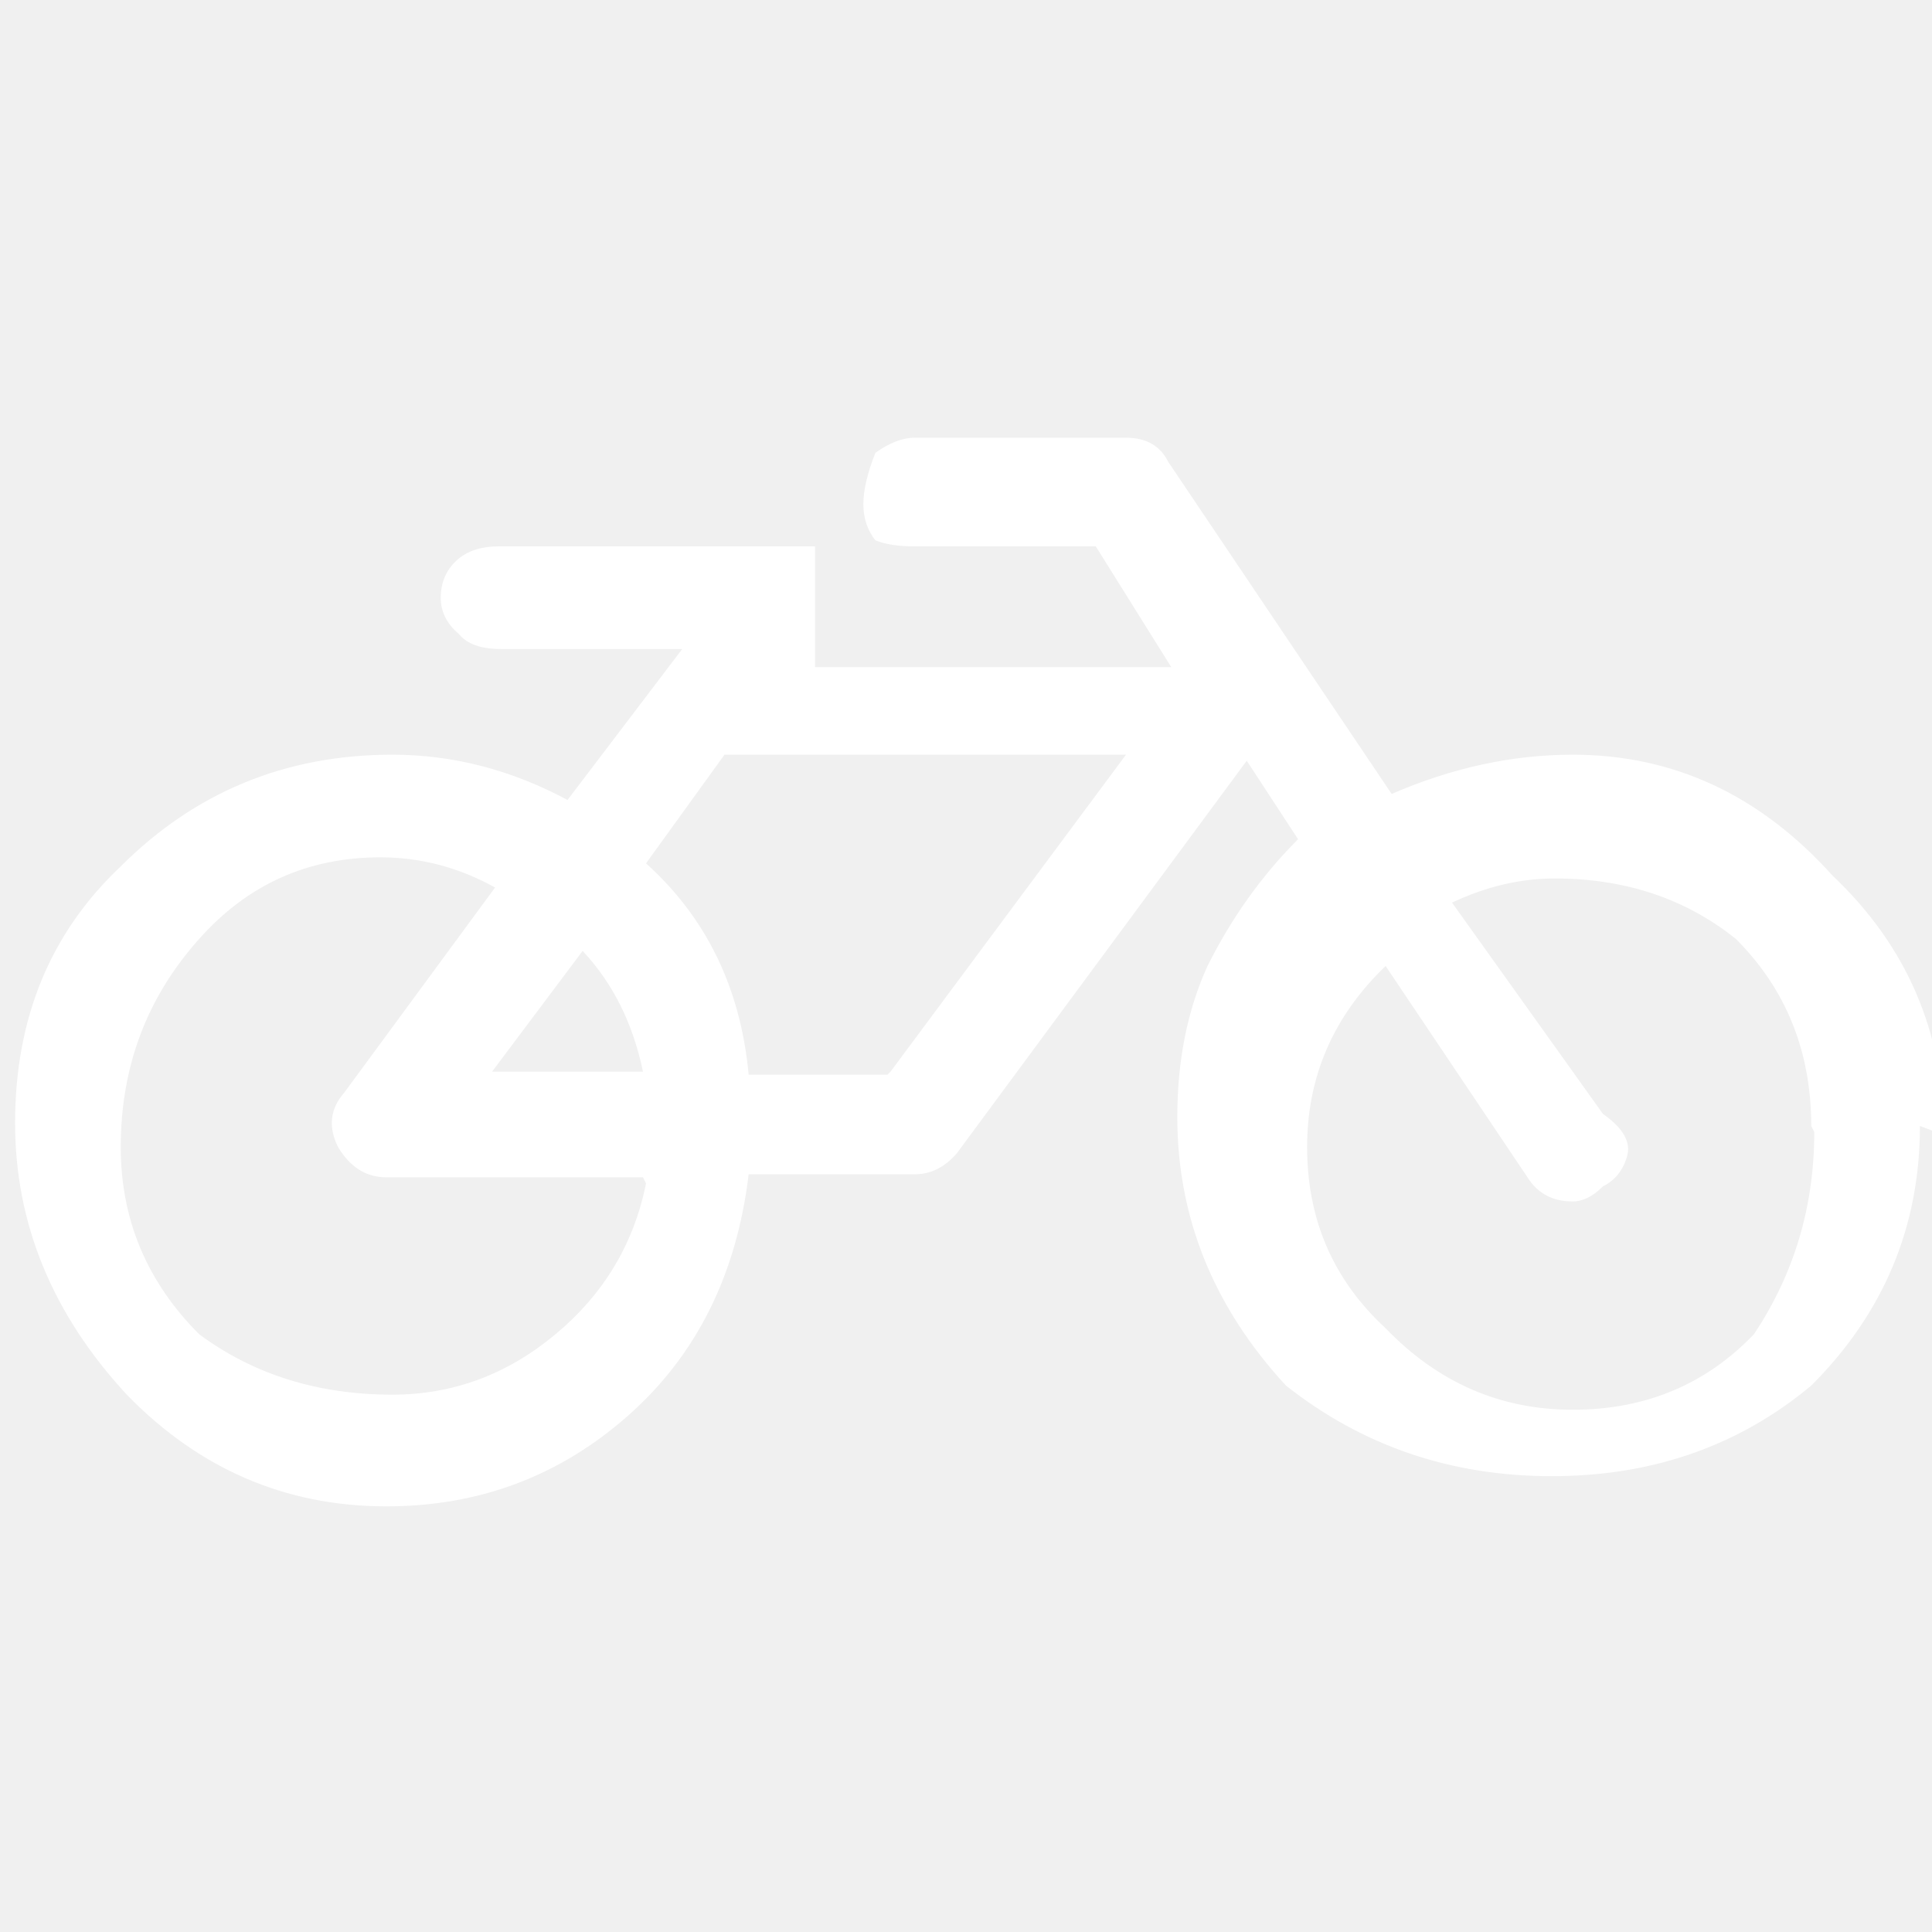
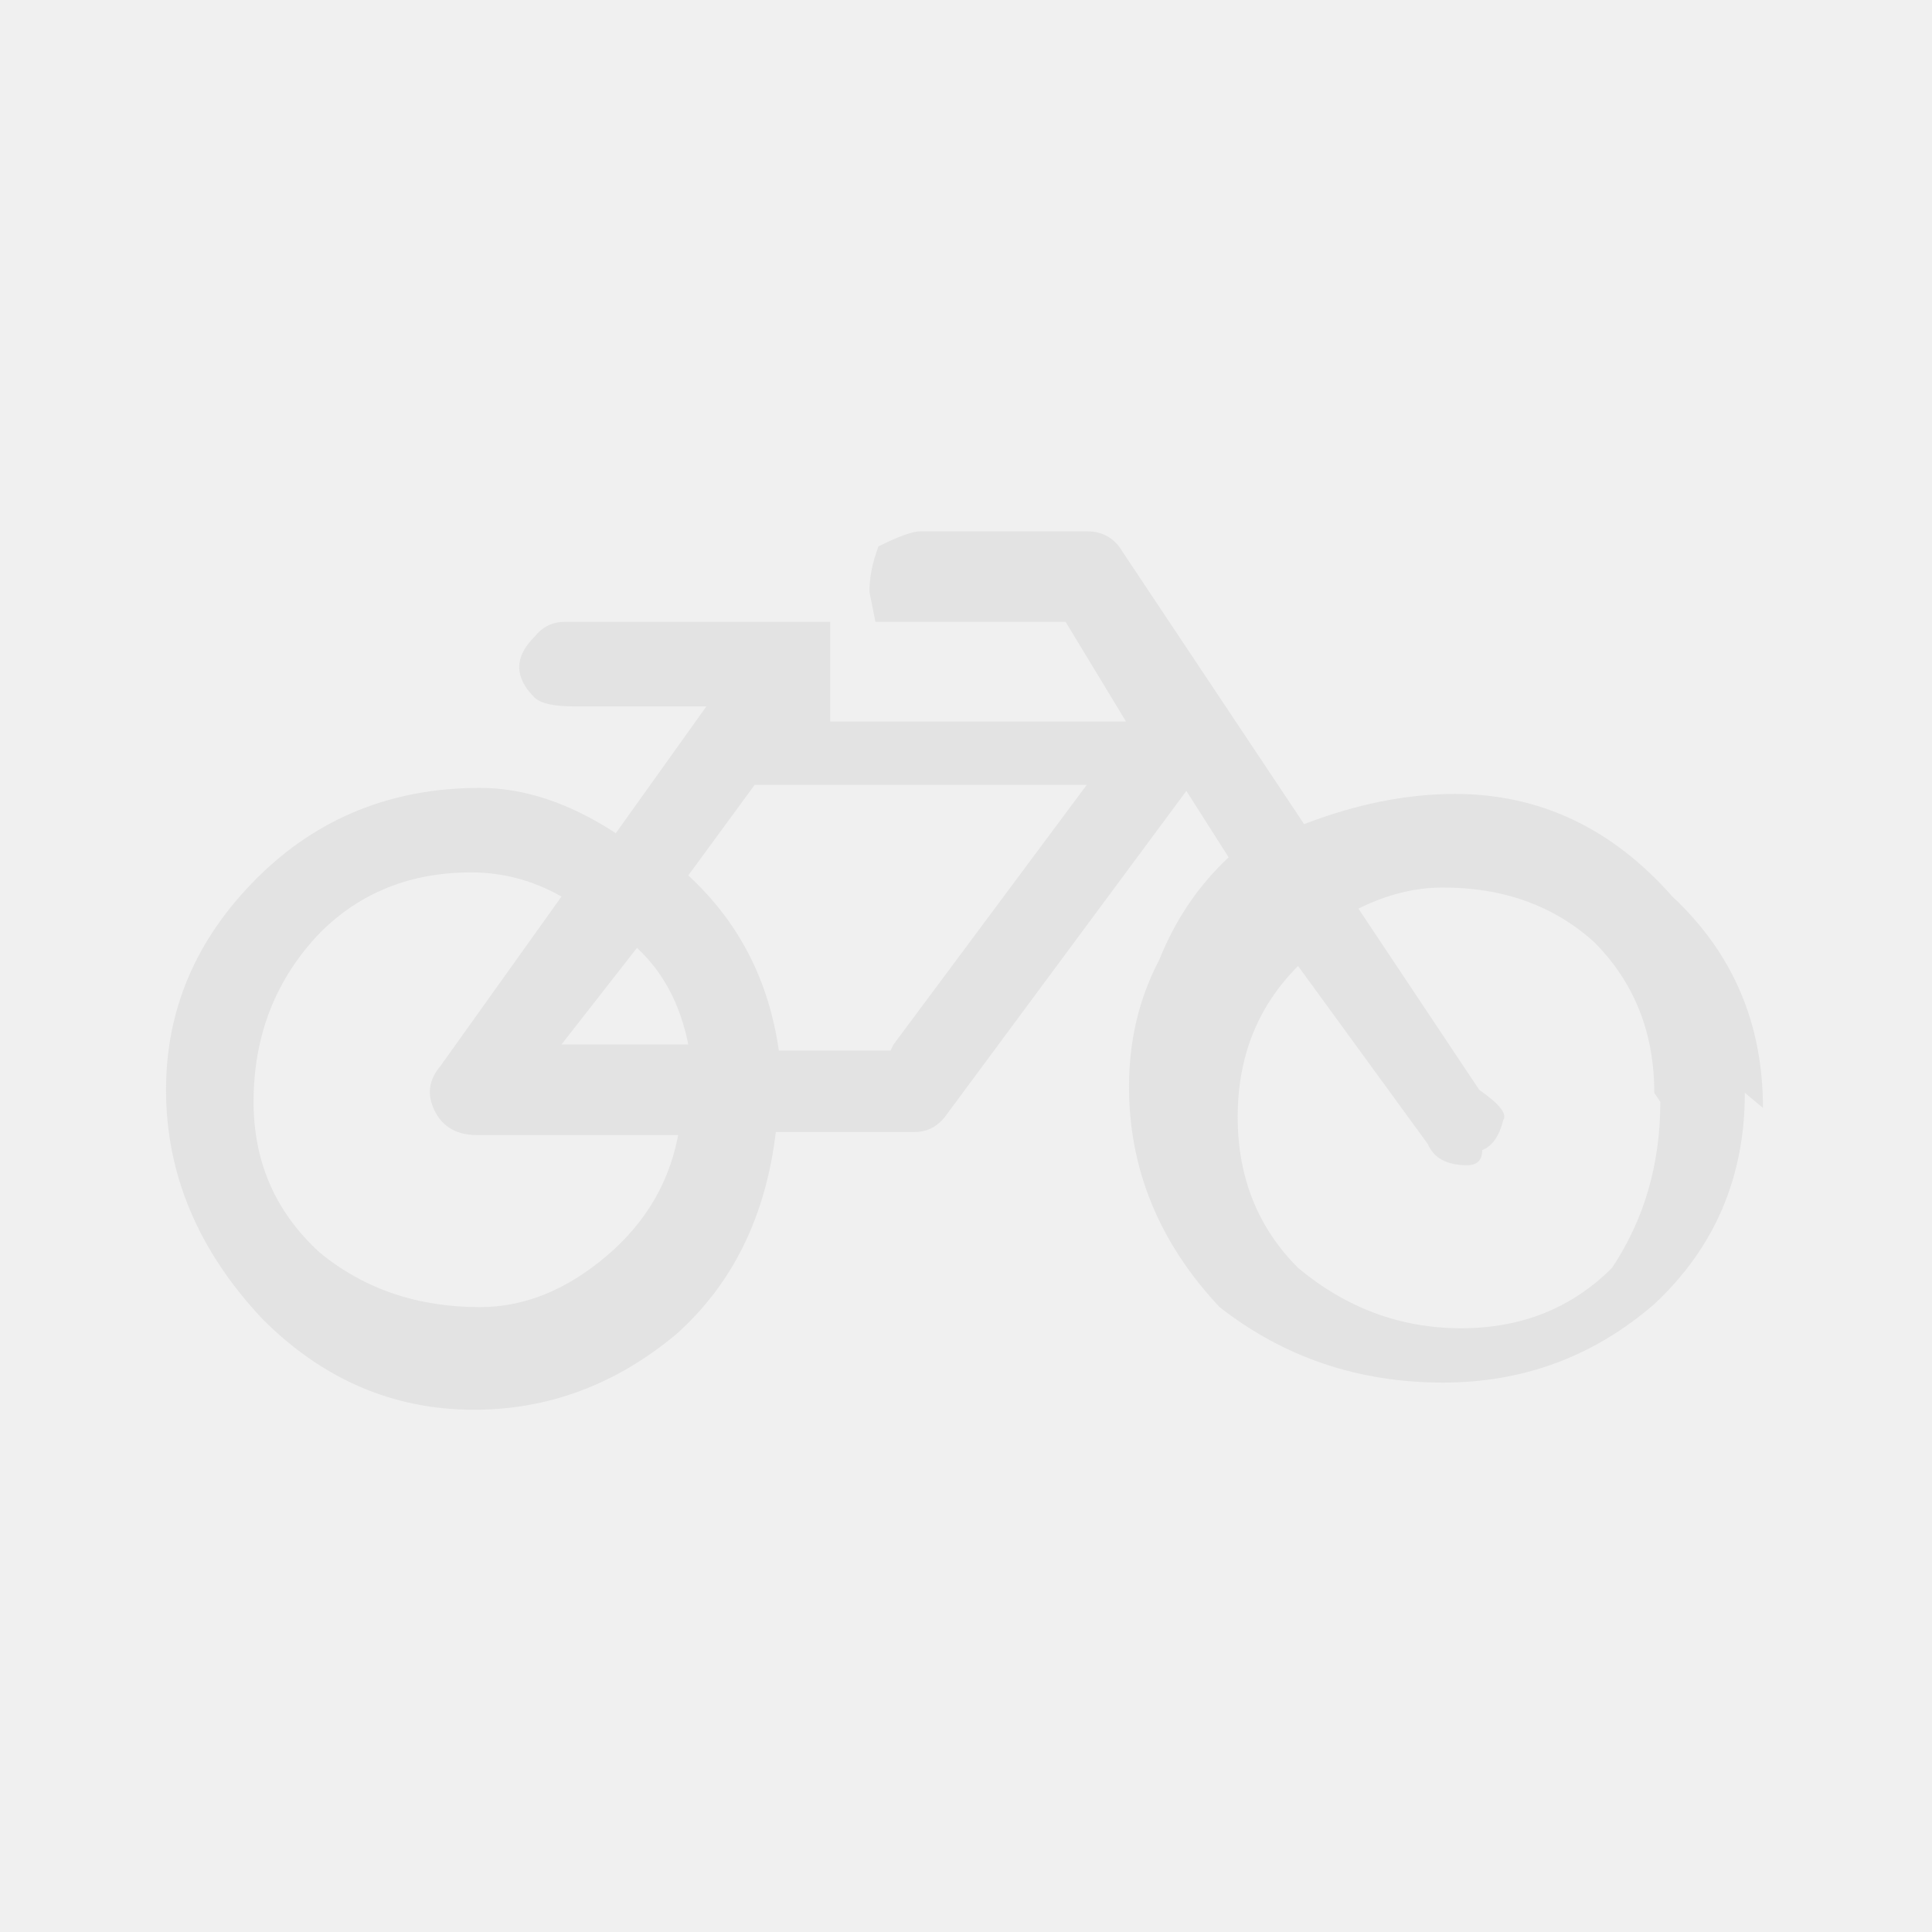
<svg xmlns="http://www.w3.org/2000/svg" viewBox="0 0 64 64">
-   <path fill="#fff" d="M21.3 39h-8.5q-1 0-1.6-1-.5-1 .2-1.8l5-6.8q-1.8-1-3.8-1-3.6 0-6 2.7Q4 34 4 38q0 3.6 2.6 6.2 2.7 2 6.4 2 3 0 5.4-2 2.4-2 3-5zm-5-3.5h5q-.5-2.4-2-4zm13.2 0L37.3 25H24l-2.6 3.6q3 2.7 3.4 7h4.6zM60 37.3q0-3.7-2.5-6.2-2.5-2-6-2-1.7 0-3.4.8l5 7q1 .7.8 1.4-.2.7-.8 1-.5.5-1 .5-1 0-1.5-.8l-4.7-7q-2.6 2.5-2.6 6 0 3.6 2.6 6 2.6 2.7 6.2 2.7t6-2.5q2-3 2-6.7zm3.6 0q0 5-3.6 8.6-3.6 3-8.6 3t-8.8-3Q39 42 39 37q0-2.8 1-5 1.2-2.4 3-4.2l-1.7-2.6-9.6 13q-.6.7-1.4.7h-5.5q-.6 5-4 8t-8 3q-5 0-8.6-3.7-3.7-4-3.7-9Q.5 32 4 28.7 7.7 25 13 25q3 0 5.8 1.5l3.8-5h-6q-1 0-1.4-.5-.6-.5-.6-1.2 0-.8.6-1.3.5-.4 1.3-.4H27v4h11.8l-2.5-4h-6q-.8 0-1.3-.2-.4-.5-.4-1.2T29 15q.7-.5 1.3-.5h7q1 0 1.4.8l7.4 11q3-1.3 6-1.3 5 0 8.6 4 3.7 3.5 3.7 8.6z" />
+   <path fill="#e3e3e3" d="M22.8 37.6h-7q-1 0-1.4-.8-.4-.8.2-1.5l4-5.6q-1.4-.8-3-.8-3 0-5 2-2.2 2.3-2.2 5.6 0 3 2.2 5 2.2 1.8 5.3 1.8 2.2 0 4.2-1.7t2.4-4.2zm-4.2-3h4.2q-.4-2-1.7-3.2zm11 0L36 26H25l-2.2 3q2.5 2.3 3 5.8h3.7zm25.2 1.6q0-3-2-5-2-1.8-5-1.8-1.4 0-2.8.7l4 6q1 .7.8 1-.2.8-.7 1 0 .5-.5.5-1 0-1.3-.7L43 32q-2 2-2 5t2 5q2.4 2 5.4 2t5-2q1.6-2.4 1.6-5.5zm3 0q0 4.2-3 7-3 2.6-7 2.6-4.2 0-7.4-2.5-3-3.2-3-7.3 0-2.3 1-4.2.8-2 2.3-3.4l-1.4-2.2-8 10.8q-.4.5-1 .5h-4.6q-.5 4.2-3.3 6.7-3 2.5-6.7 2.5-4 0-7-3-3.2-3.4-3.2-7.6 0-4 3-7t7.4-3q2.2 0 4.5 1.5l3-4.2H19q-1 0-1.3-.3-.5-.5-.5-1t.5-1q.4-.5 1-.5h8.8v3.3h9.8l-2-3.3H29l-.2-1q0-.7.3-1.5 1-.5 1.4-.5H36q.8 0 1.2.7l6 9q2.6-1 5-1 4.2 0 7.2 3.4 3 2.8 3 7z" />
</svg>
